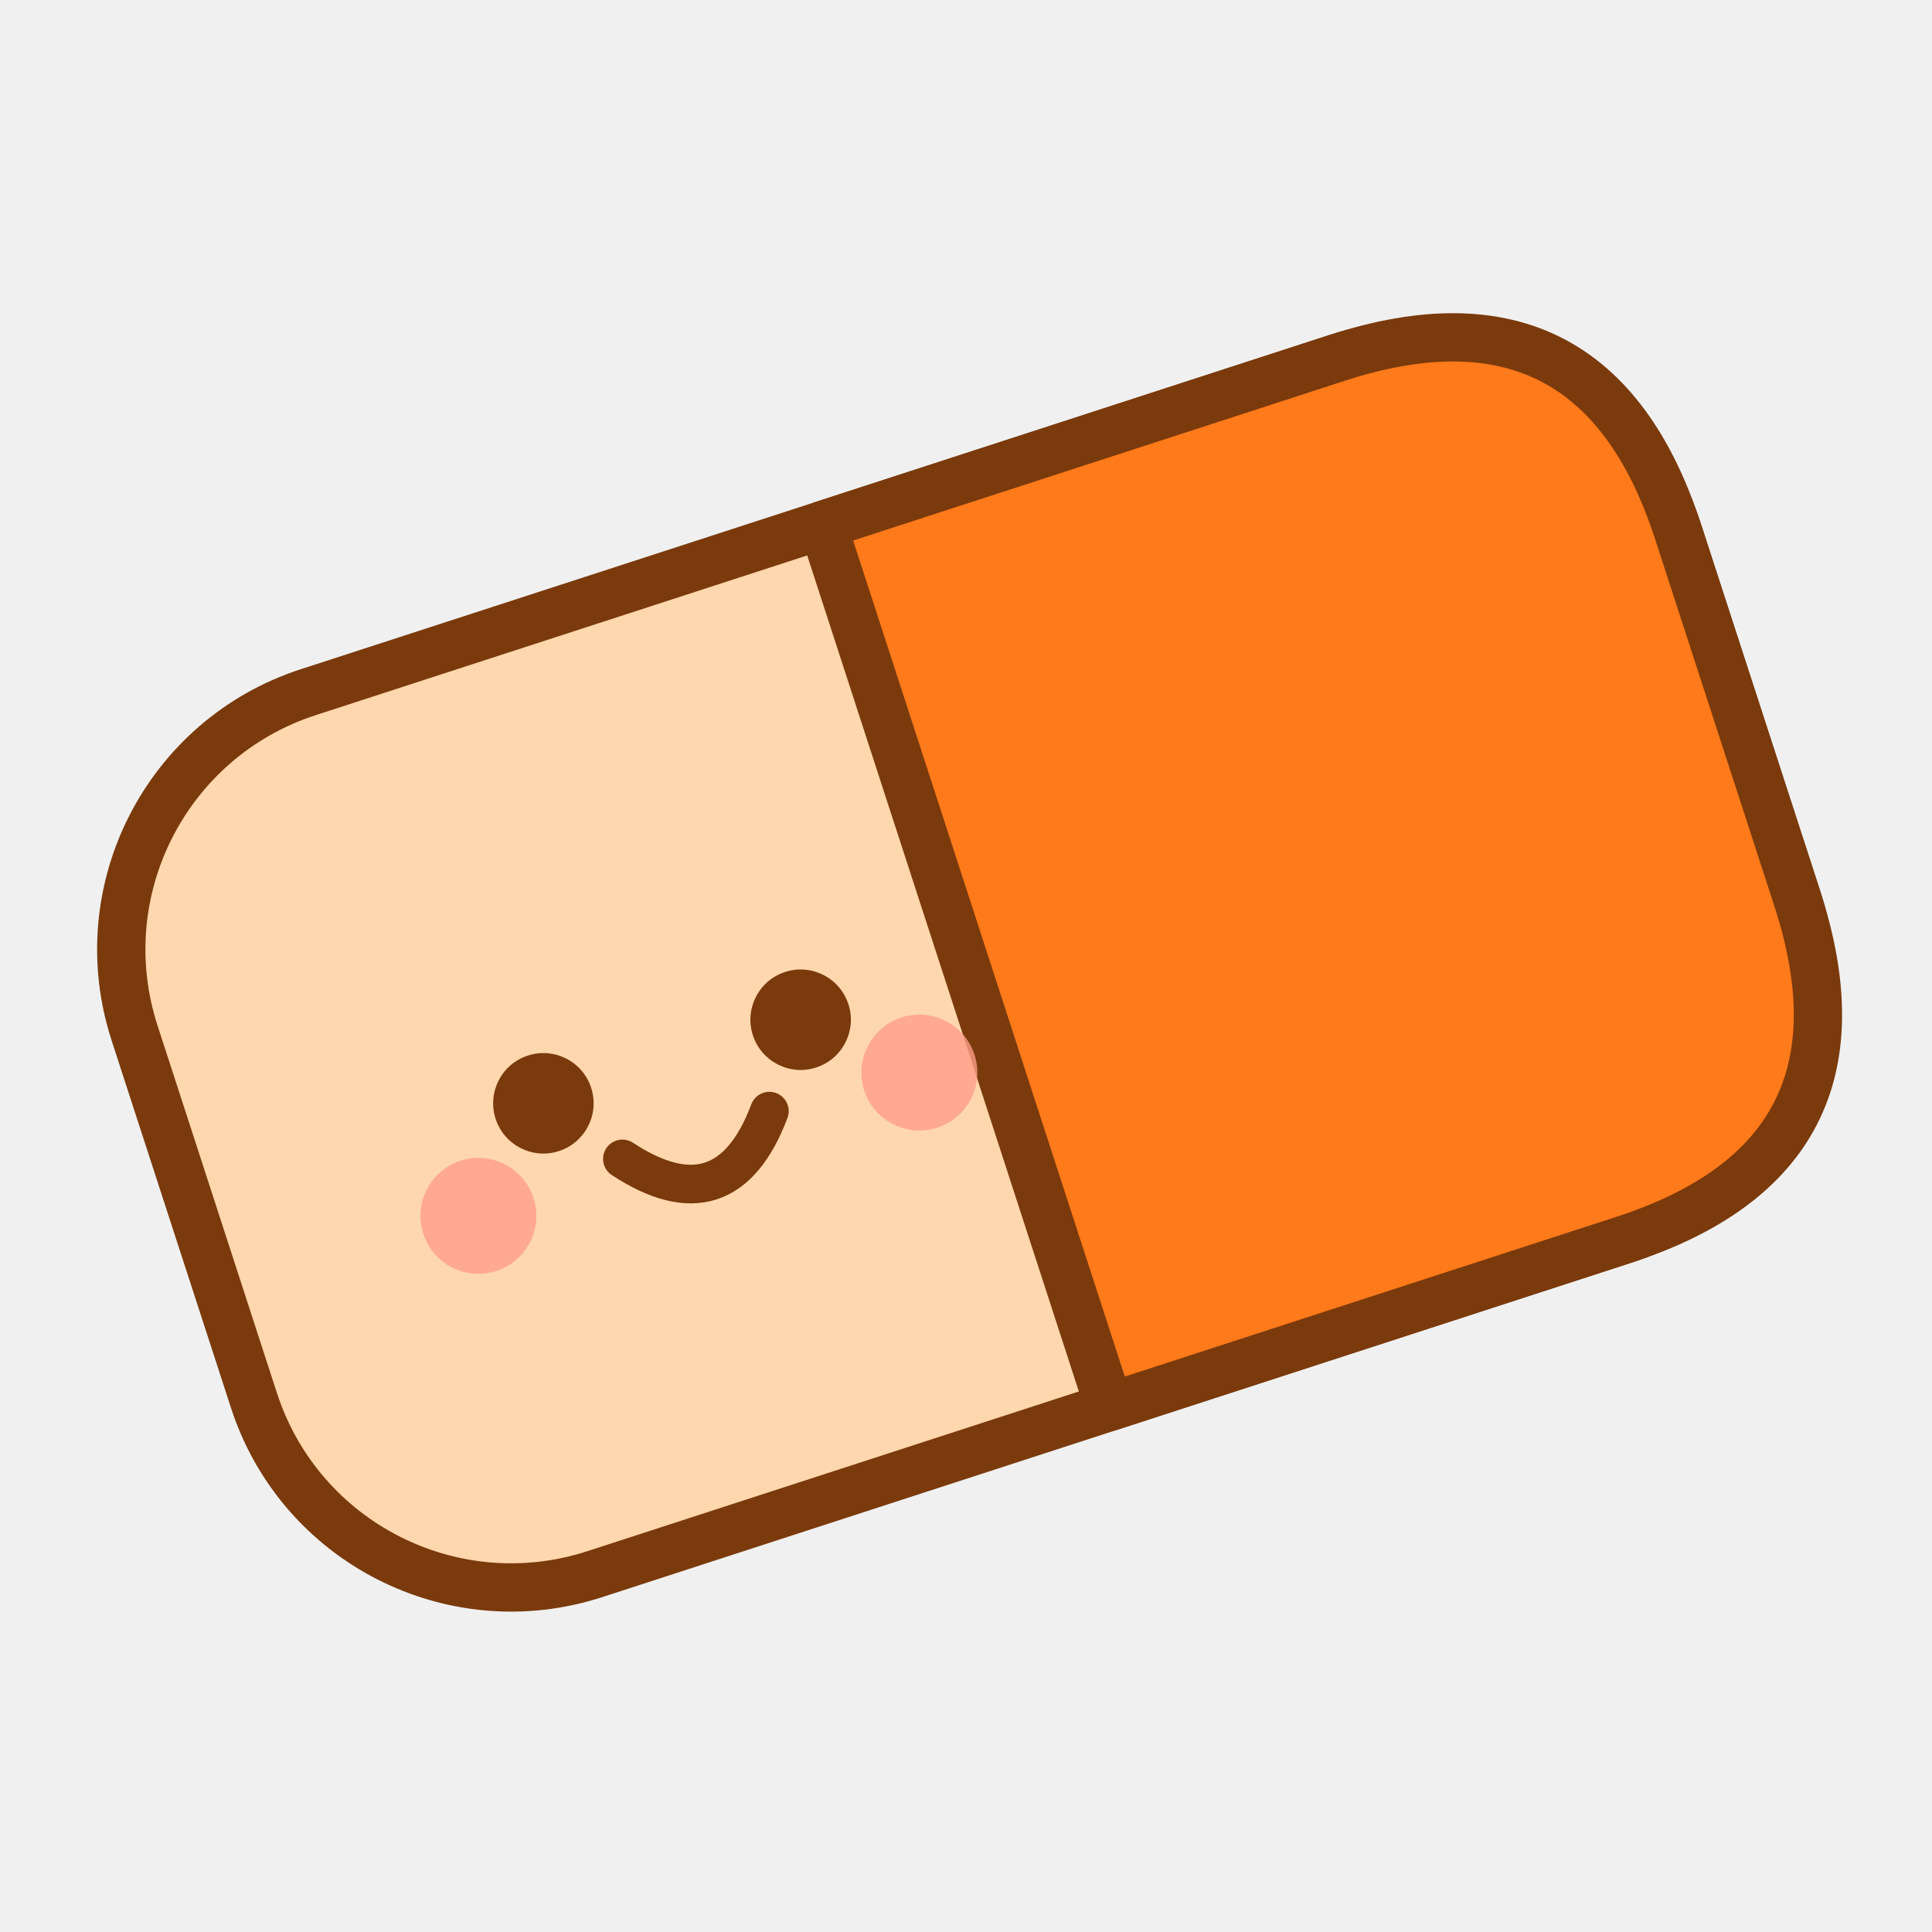
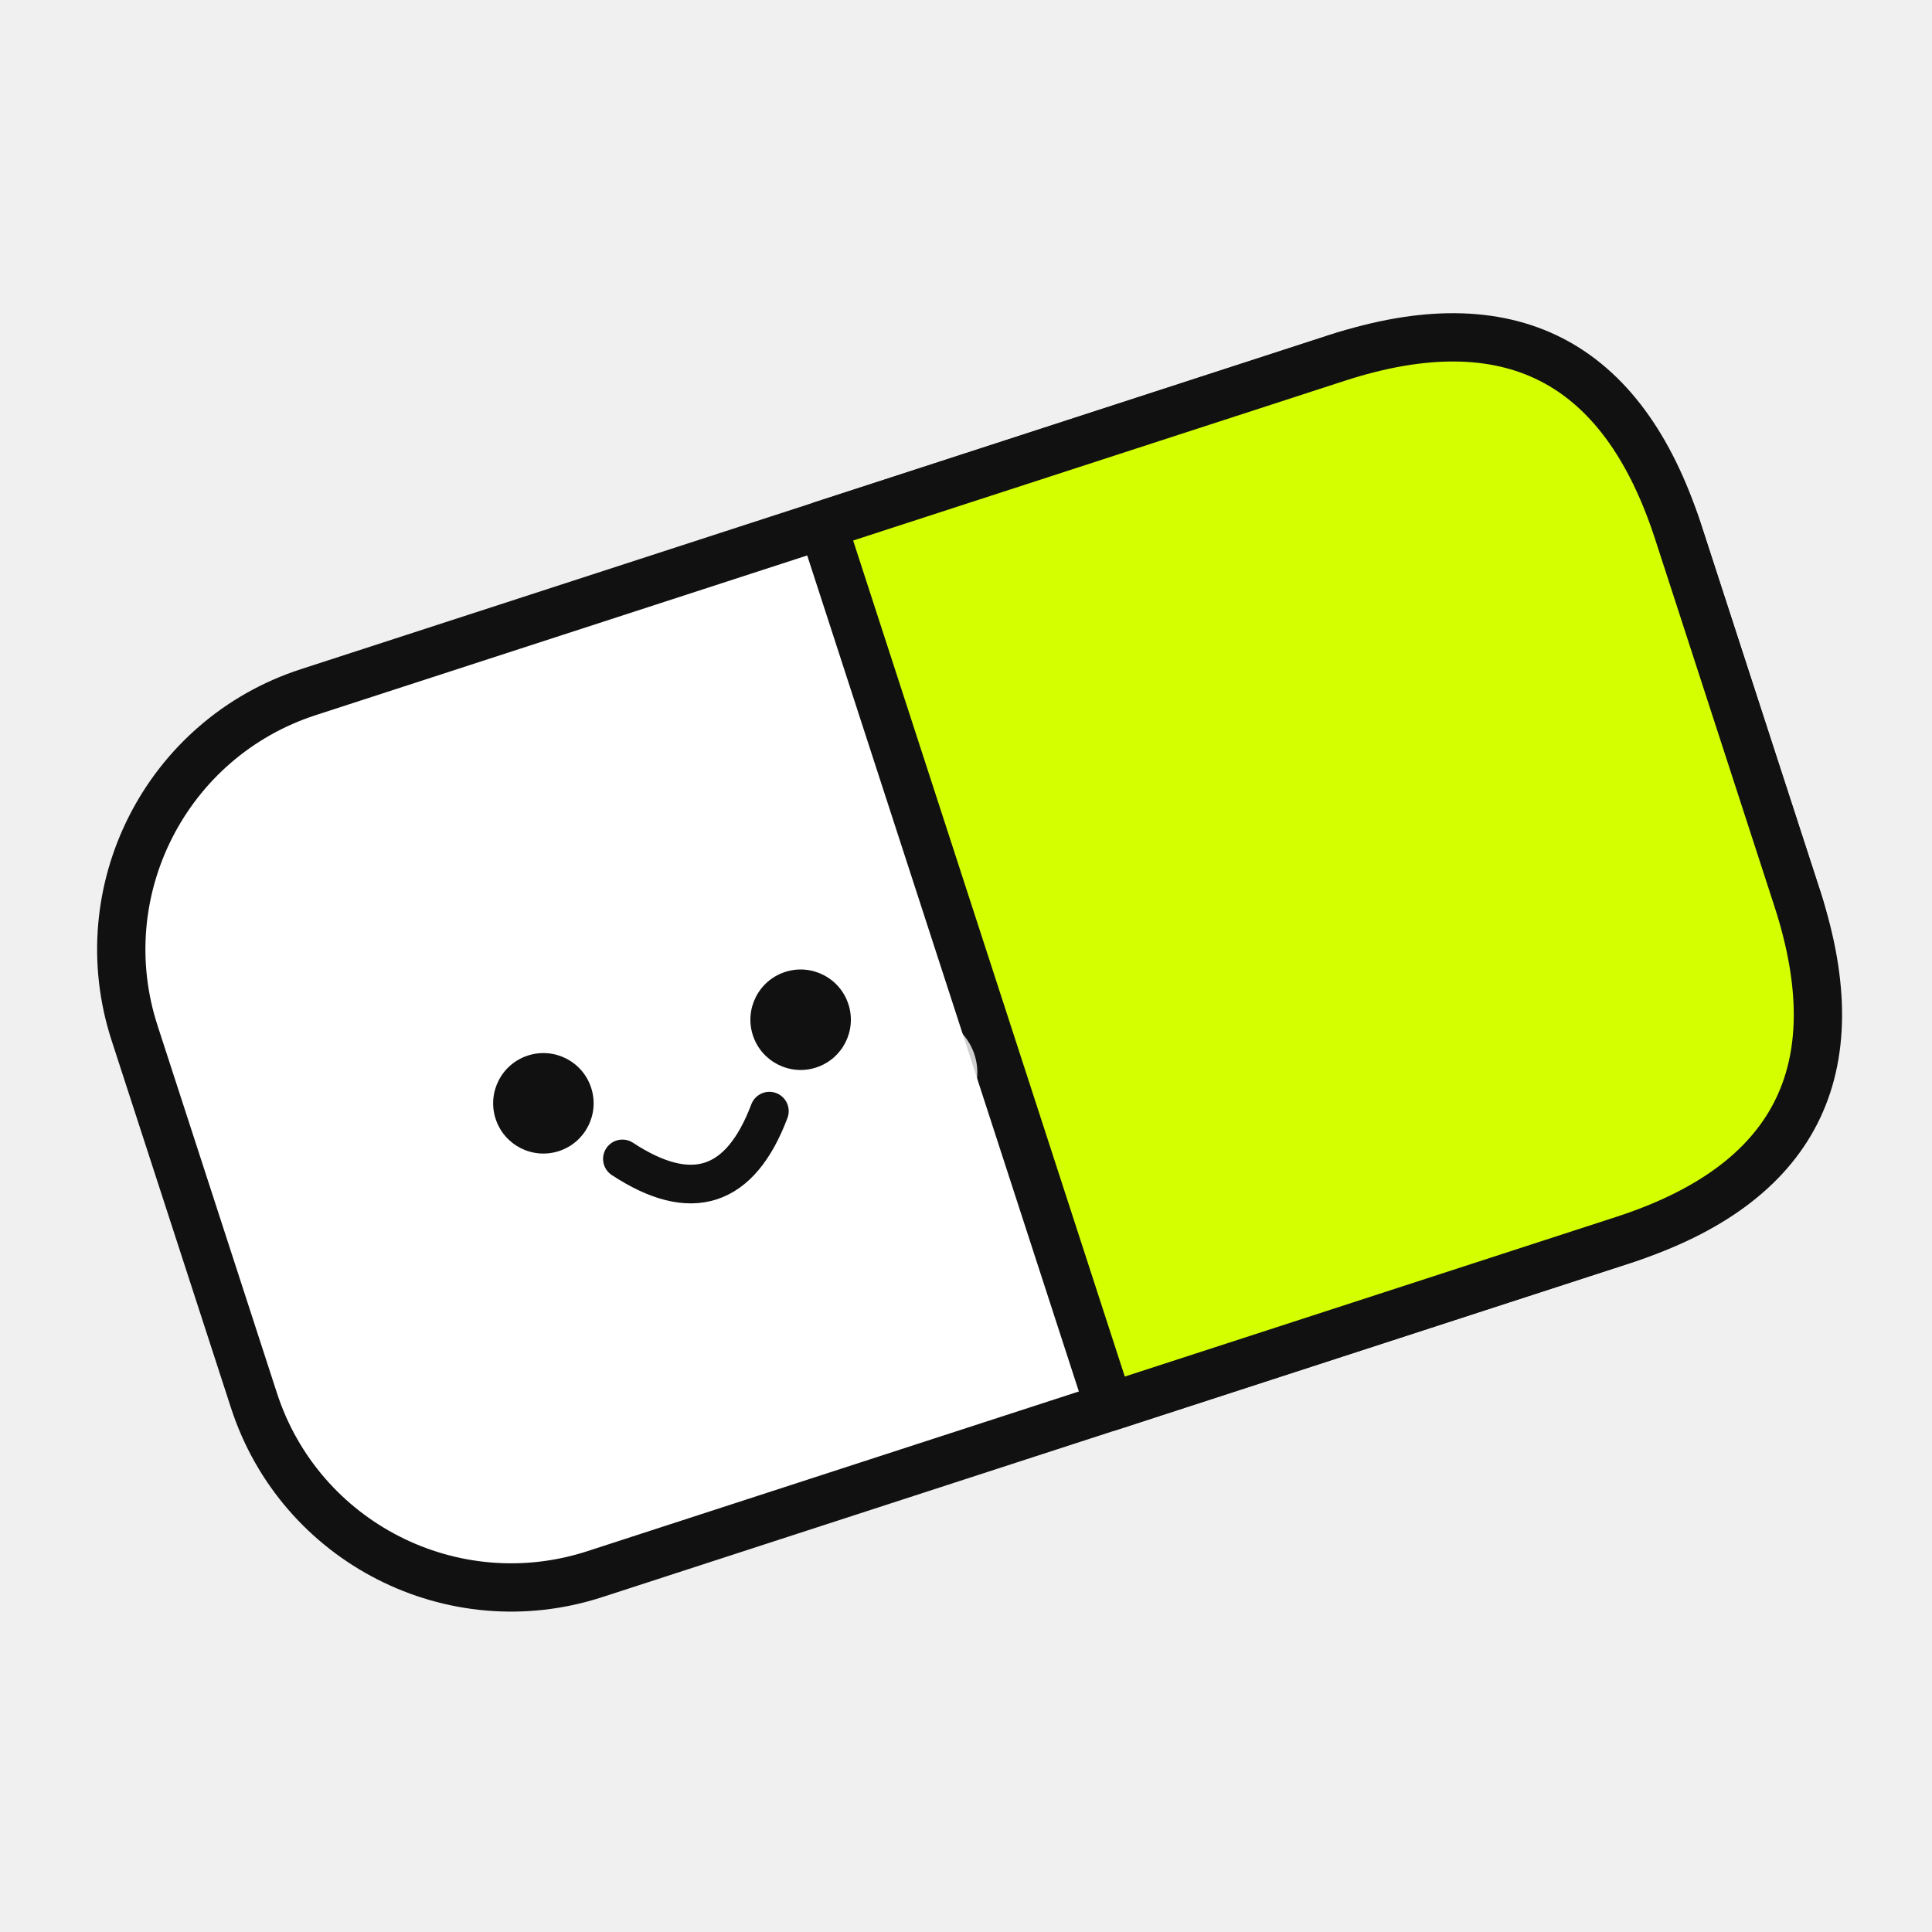
<svg xmlns="http://www.w3.org/2000/svg" viewBox="0 0 100 100">
  <g transform="rotate(-18 50 50)">
-     <rect x="8" y="26" width="84" height="48" rx="14" fill="#FFD7AE" stroke="#7A3A0C" stroke-width="2.5" stroke-linejoin="round" stroke-linecap="round" />
-     <path d="M50 26h28q14 0 14 14v20q0 14-14 14H50z" fill="#FF7A1A" stroke="#7A3A0C" stroke-width="2.5" stroke-linejoin="round" stroke-linecap="round" />
+     <rect x="8" y="26" width="84" height="48" rx="14" fill="#FFFFFF" stroke="#111111" stroke-width="2.5" stroke-linejoin="round" stroke-linecap="round" />
+     <path d="M50 26h28q14 0 14 14v20q0 14-14 14H50z" fill="#D4FF00" stroke="#111111" stroke-width="2.5" stroke-linejoin="round" stroke-linecap="round" />
    <g transform="translate(34 50) scale(1)">
-       <circle cx="-7" cy="0" r="2.6" fill="#7A3A0C" />
-       <circle cx="7" cy="0" r="2.6" fill="#7A3A0C" />
-       <circle cx="-12" cy="4.5" r="3" fill="#FF9E8A" opacity=".8" />
-       <circle cx="12" cy="4.5" r="3" fill="#FF9E8A" opacity=".8" />
-       <path d="M-4 4 Q0 9 4 4" fill="none" stroke="#7A3A0C" stroke-width="2" stroke-linecap="round" />
+       <circle cx="-7" cy="0" r="2.6" fill="#111111" />
+       <circle cx="7" cy="0" r="2.6" fill="#111111" />
+       <circle cx="-12" cy="4.5" r="3" fill="#FFFFFF" opacity=".8" />
+       <circle cx="12" cy="4.5" r="3" fill="#FFFFFF" opacity=".8" />
+       <path d="M-4 4 Q0 9 4 4" fill="none" stroke="#111111" stroke-width="2" stroke-linecap="round" />
    </g>
  </g>
</svg>
